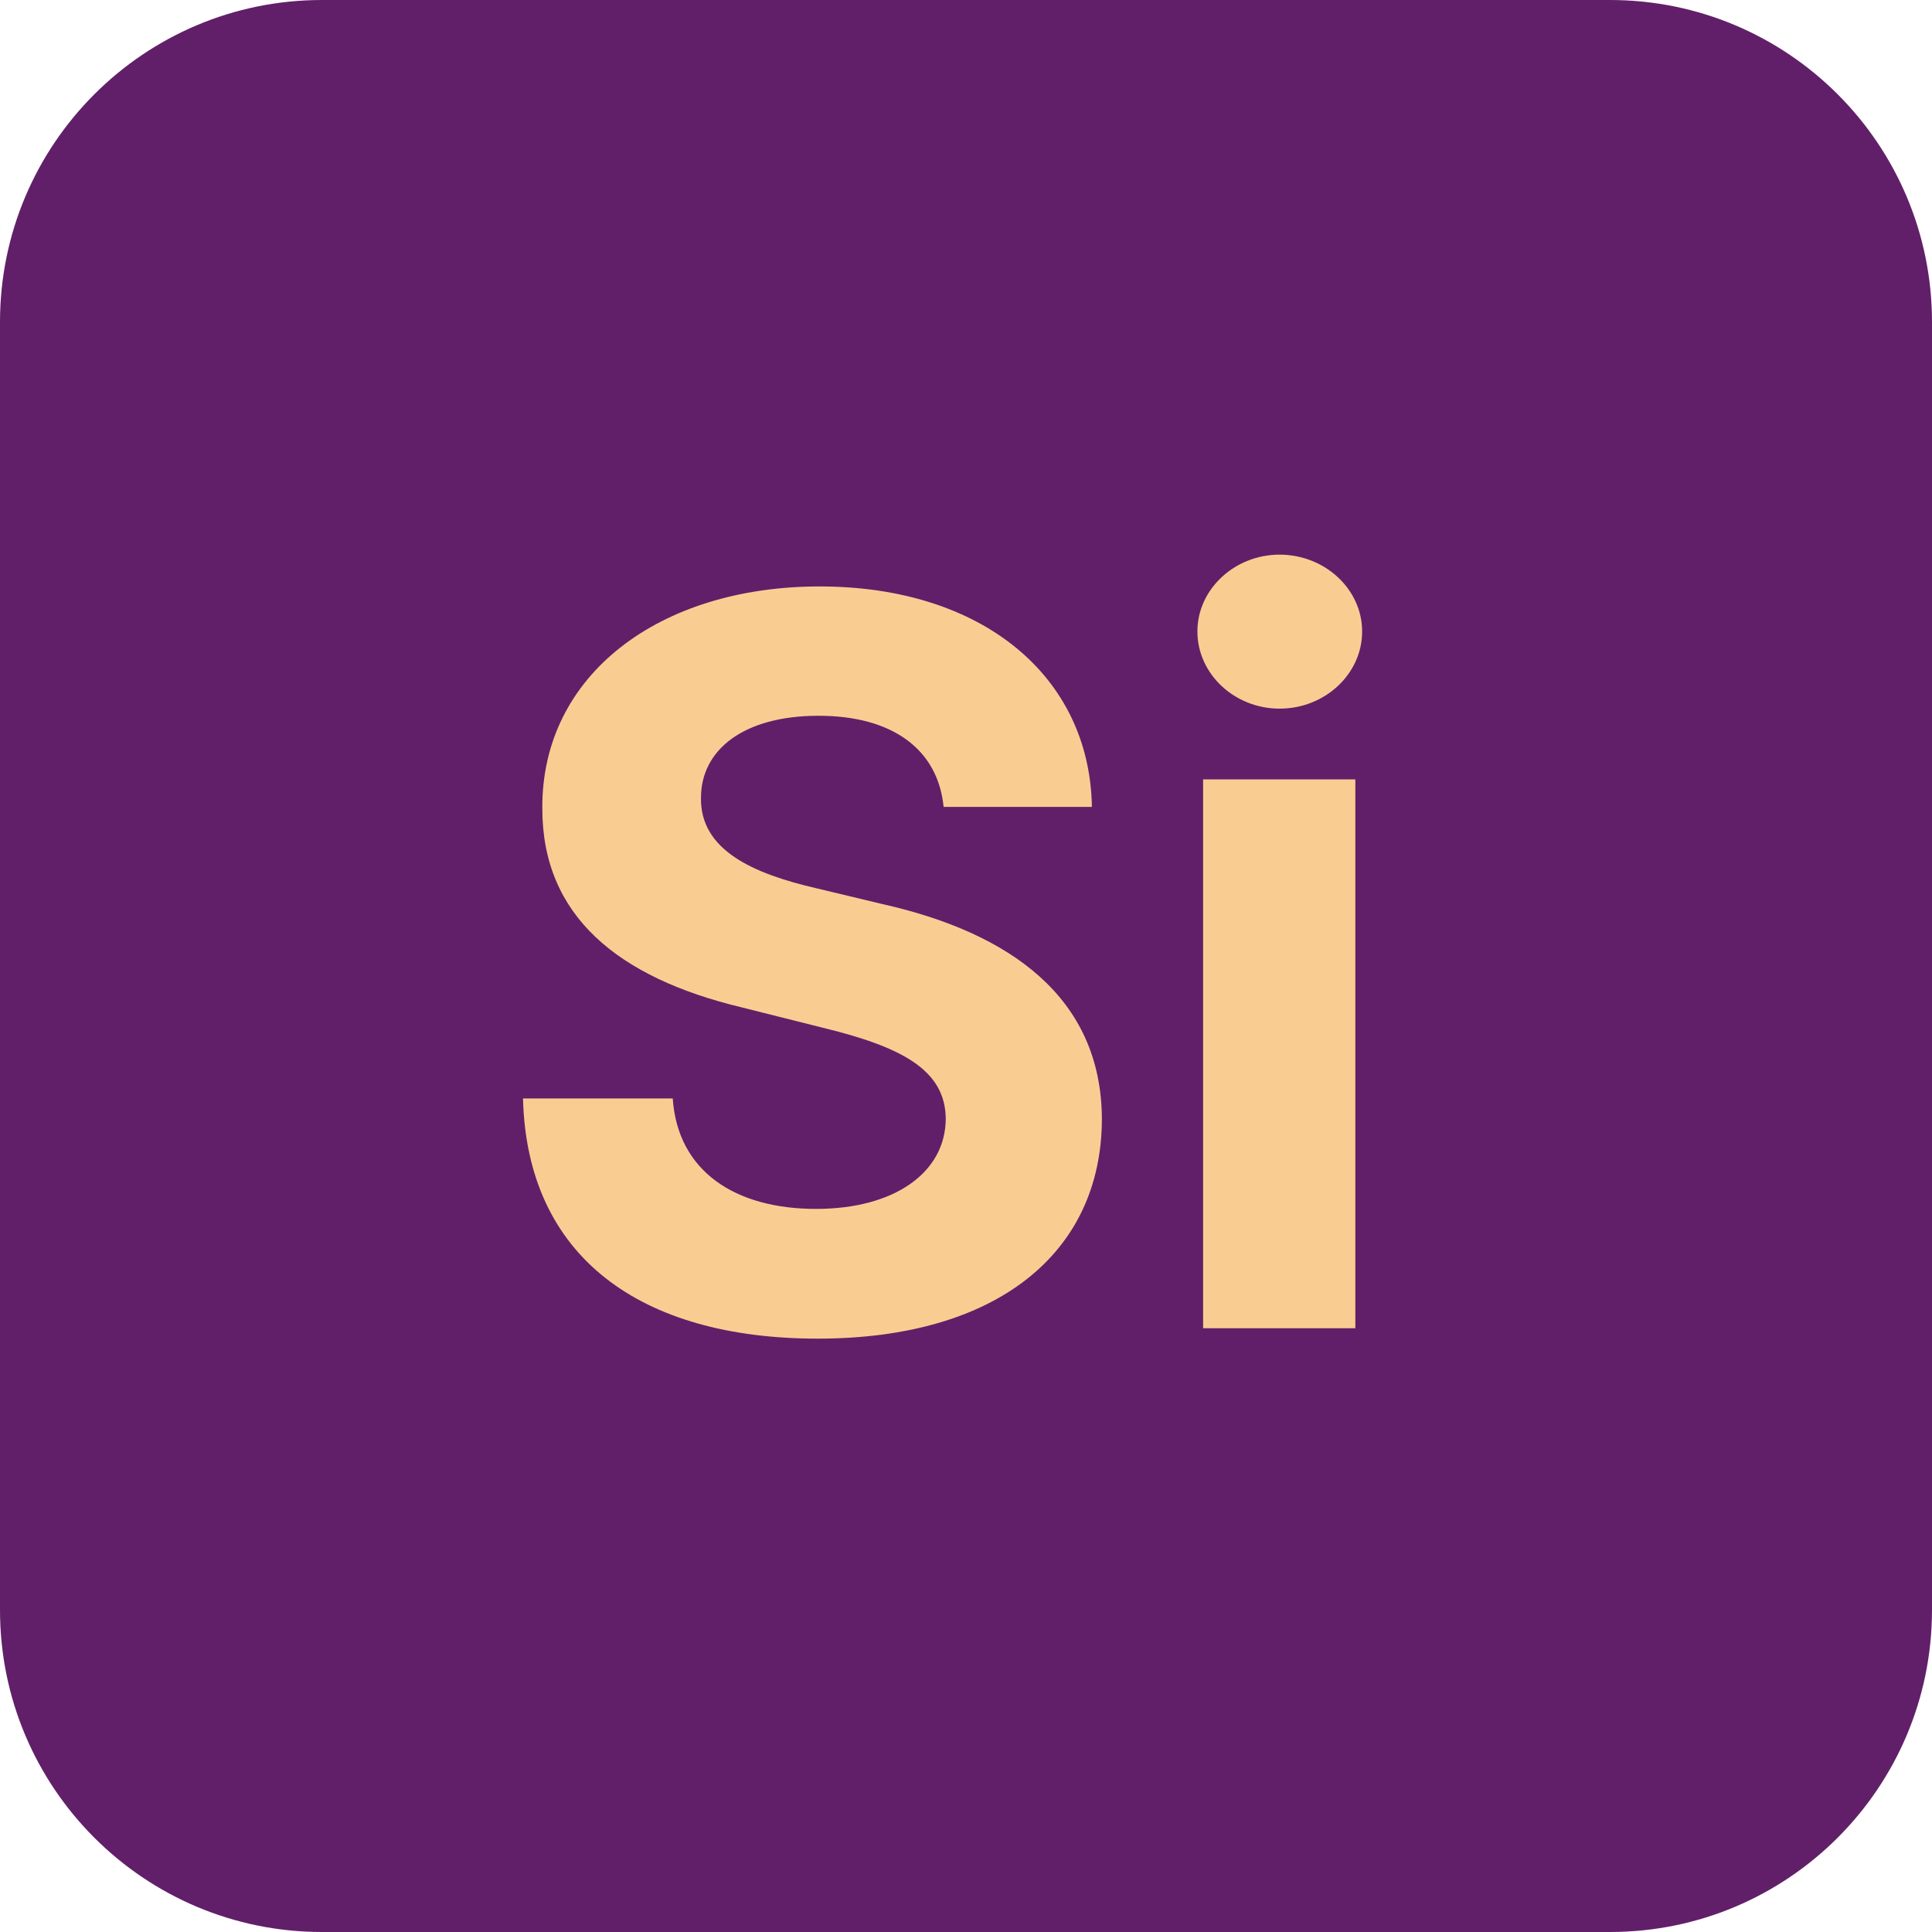
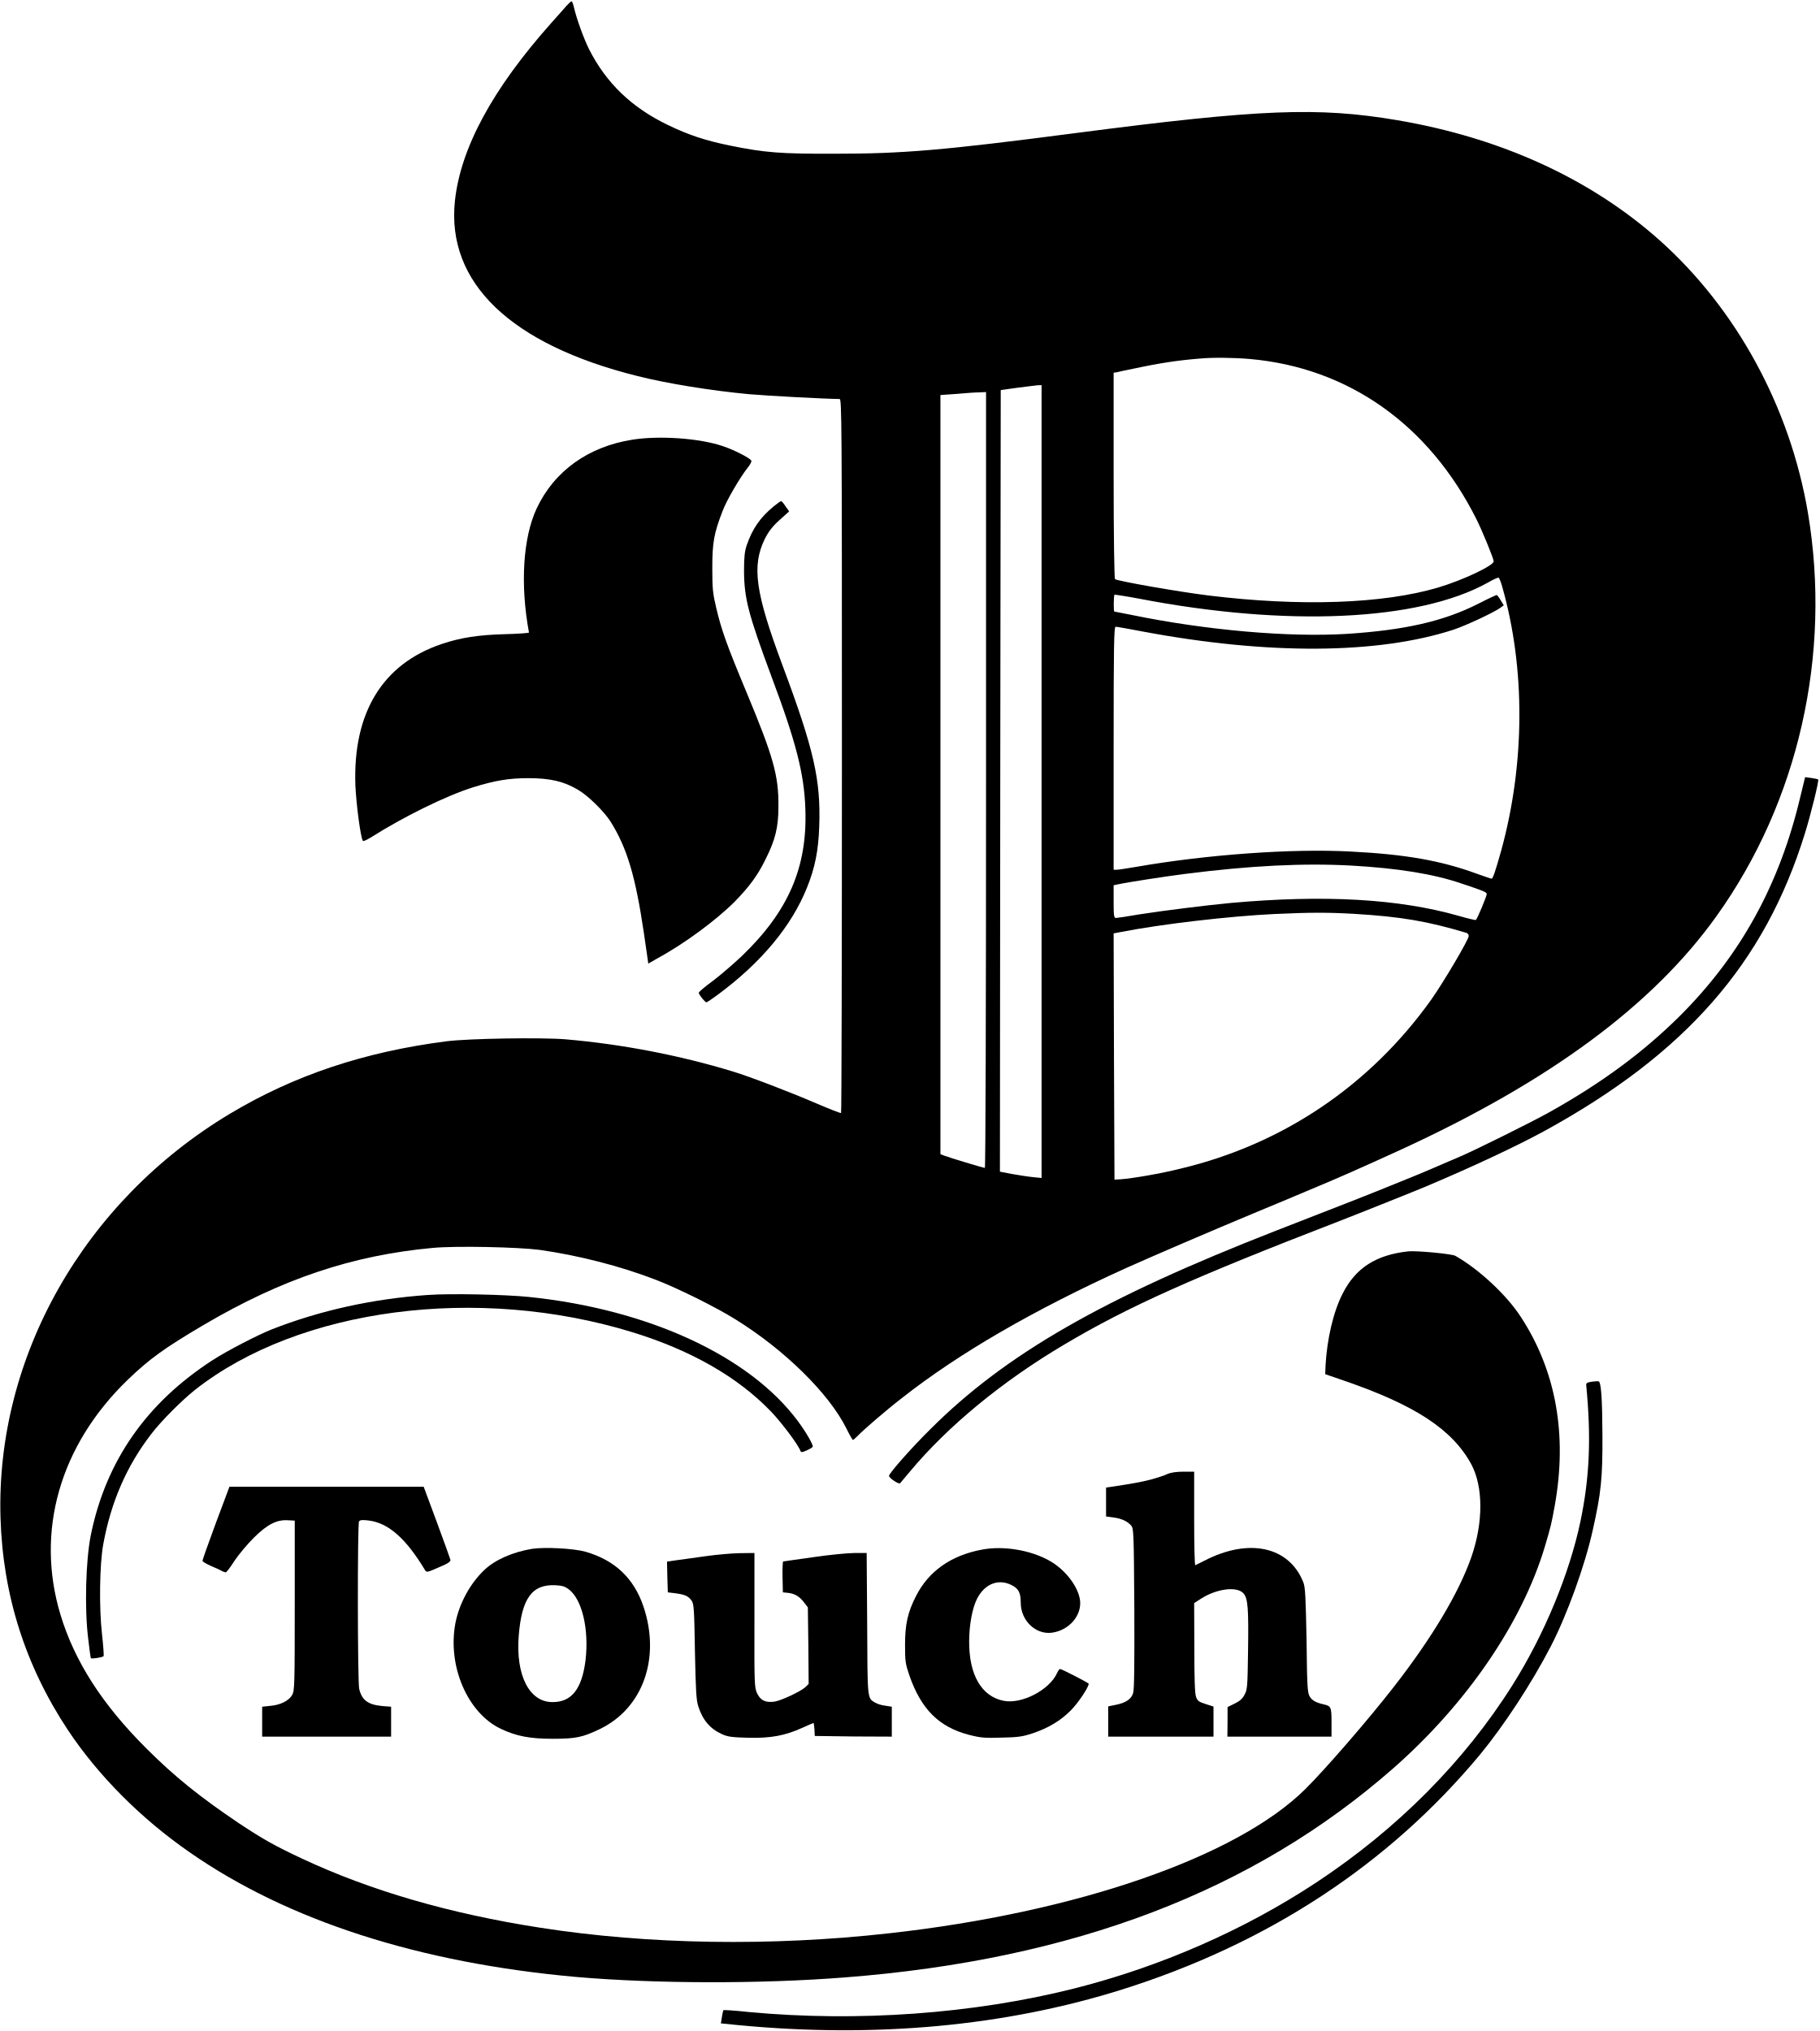
- <svg xmlns="http://www.w3.org/2000/svg" width="48" height="48" viewBox="0 0 48 48" fill="none">
-   <rect width="48" height="48" rx="8" fill="#611F69" />
-   <path d="M23.444 20.047H27.128C27.075 16.807 24.411 14.57 20.363 14.57C16.377 14.57 13.456 16.771 13.474 20.074C13.465 22.755 15.356 24.291 18.428 25.028L20.407 25.525C22.387 26.004 23.488 26.572 23.497 27.798C23.488 29.129 22.227 30.035 20.274 30.035C18.277 30.035 16.838 29.111 16.714 27.291H12.994C13.092 31.224 15.906 33.258 20.319 33.258C24.758 33.258 27.367 31.136 27.376 27.806C27.367 24.779 25.086 23.172 21.925 22.462L20.292 22.071C18.712 21.707 17.389 21.121 17.416 19.816C17.416 18.645 18.454 17.783 20.336 17.783C22.174 17.783 23.302 18.618 23.444 20.047ZM29.891 33H33.673V19.364H29.891V33ZM31.791 17.606C32.918 17.606 33.842 16.745 33.842 15.688C33.842 14.641 32.918 13.78 31.791 13.78C30.672 13.78 29.749 14.641 29.749 15.688C29.749 16.745 30.672 17.606 31.791 17.606Z" fill="#F9CD92" />
+ <svg xmlns="http://www.w3.org/2000/svg" width="43px" height="48px" viewBox="0 0 43 48" version="1.1">
+   <g id="surface1">
+     <path style=" stroke:none;fill-rule:nonzero;fill:rgb(0%,0%,0%);fill-opacity:1;" d="M 13.387 0.137 C 13.336 0.195 13.176 0.379 13.027 0.543 C 11.637 2.105 10.883 3.5 10.75 4.75 C 10.547 6.684 12.07 8.141 15.062 8.887 C 15.77 9.066 16.82 9.234 17.699 9.316 C 18.145 9.355 19.473 9.426 19.84 9.43 C 19.891 9.43 19.895 9.852 19.895 17.855 C 19.895 22.492 19.887 26.293 19.875 26.305 C 19.863 26.312 19.613 26.215 19.312 26.086 C 18.629 25.793 17.75 25.457 17.32 25.324 C 16.066 24.941 14.691 24.676 13.355 24.562 C 12.777 24.516 11.078 24.543 10.555 24.609 C 8.605 24.859 6.949 25.414 5.43 26.324 C 1.984 28.391 -0.102 32.07 0.012 35.871 C 0.066 37.691 0.598 39.367 1.602 40.883 C 2.32 41.965 3.332 42.98 4.488 43.781 C 6.809 45.395 9.91 46.391 13.617 46.723 C 15.473 46.883 17.957 46.891 19.961 46.734 C 25.367 46.316 29.617 44.695 32.922 41.793 C 34.656 40.27 35.965 38.355 36.504 36.559 C 36.652 36.062 36.664 36 36.738 35.594 C 37.043 33.91 36.77 32.391 35.934 31.117 C 35.598 30.602 34.949 29.996 34.391 29.68 C 34.312 29.633 33.473 29.555 33.281 29.574 C 32.516 29.656 32.031 29.969 31.727 30.574 C 31.508 31 31.359 31.645 31.324 32.266 L 31.316 32.477 L 31.758 32.629 C 33.441 33.207 34.316 33.781 34.766 34.602 C 35.051 35.133 35.055 35.977 34.77 36.797 C 34.473 37.648 33.832 38.719 32.934 39.871 C 32.32 40.66 31.316 41.816 30.844 42.285 C 29.219 43.891 25.438 45.199 21.008 45.691 C 18.215 46.004 15.312 45.957 12.766 45.559 C 10.621 45.227 8.746 44.68 7.129 43.922 C 6.488 43.621 6.219 43.469 5.652 43.094 C 4.723 42.469 4.125 41.988 3.457 41.32 C 2.414 40.281 1.762 39.262 1.43 38.164 C 0.832 36.191 1.414 34.156 3.023 32.605 C 3.531 32.117 3.875 31.867 4.801 31.32 C 6.656 30.227 8.32 29.668 10.23 29.492 C 10.781 29.441 12.242 29.473 12.75 29.539 C 13.688 29.672 14.672 29.926 15.508 30.25 C 16.016 30.445 16.926 30.898 17.371 31.176 C 18.539 31.898 19.59 32.934 20 33.758 C 20.074 33.91 20.145 34.031 20.156 34.031 C 20.168 34.031 20.211 33.988 20.258 33.945 C 20.375 33.816 20.945 33.324 21.305 33.047 C 22.648 31.988 24.43 30.957 26.609 29.969 C 27.293 29.664 28.496 29.145 29.695 28.645 C 29.918 28.551 30.199 28.434 30.316 28.387 C 30.434 28.336 30.711 28.219 30.938 28.125 C 31.617 27.844 32.16 27.602 33.102 27.172 C 36.629 25.551 39.059 23.754 40.562 21.652 C 42.5 18.945 43.285 15.469 42.723 12.121 C 42.301 9.625 41.035 7.301 39.215 5.676 C 37.582 4.223 35.473 3.258 33.016 2.84 C 31.137 2.523 29.777 2.578 25.418 3.145 C 22.277 3.555 21.328 3.633 19.73 3.633 C 18.438 3.637 18.074 3.609 17.238 3.438 C 16.664 3.32 16.273 3.191 15.781 2.953 C 14.922 2.539 14.324 1.961 13.918 1.16 C 13.793 0.906 13.633 0.465 13.57 0.203 C 13.551 0.109 13.52 0.031 13.508 0.031 C 13.492 0.031 13.438 0.082 13.387 0.137 Z M 29.531 8.484 C 31.859 8.688 33.762 10.031 34.883 12.258 C 35.023 12.535 35.297 13.203 35.297 13.266 C 35.297 13.367 34.57 13.711 33.98 13.887 C 32.684 14.27 30.734 14.34 28.562 14.074 C 27.836 13.984 26.438 13.738 26.348 13.688 C 26.332 13.672 26.316 12.691 26.316 11.238 L 26.316 8.809 L 26.395 8.797 C 26.434 8.785 26.605 8.75 26.777 8.715 C 27.438 8.574 27.836 8.516 28.367 8.473 C 28.668 8.445 29.176 8.453 29.531 8.484 Z M 24.613 18.469 L 24.613 27.84 L 24.41 27.82 C 24.297 27.809 24.074 27.773 23.914 27.746 L 23.629 27.691 L 23.637 18.453 L 23.648 9.219 L 24.039 9.164 C 24.258 9.137 24.473 9.109 24.523 9.105 L 24.613 9.102 Z M 23.301 18.434 C 23.301 23.941 23.289 27.602 23.273 27.602 C 23.238 27.602 22.434 27.359 22.312 27.312 L 22.223 27.277 L 22.223 9.336 L 22.609 9.309 C 22.816 9.289 23.059 9.273 23.148 9.273 L 23.301 9.266 Z M 35.5 13.871 C 36.047 15.793 36.039 18.043 35.477 20.094 C 35.332 20.613 35.277 20.766 35.246 20.766 C 35.23 20.766 35.07 20.711 34.887 20.645 C 34.051 20.34 33.219 20.191 31.918 20.125 C 30.531 20.051 28.523 20.195 26.844 20.488 C 26.637 20.523 26.434 20.555 26.395 20.555 L 26.316 20.555 L 26.316 17.684 C 26.316 15.254 26.324 14.812 26.363 14.812 C 26.391 14.812 26.68 14.863 27.008 14.926 C 29.965 15.48 32.551 15.465 34.344 14.883 C 34.652 14.781 35.312 14.469 35.457 14.363 L 35.535 14.305 L 35.461 14.184 C 35.422 14.117 35.379 14.062 35.367 14.062 C 35.355 14.062 35.16 14.152 34.938 14.266 C 34.117 14.684 33.195 14.891 31.84 14.98 C 30.465 15.066 28.512 14.898 26.73 14.531 C 26.52 14.488 26.336 14.453 26.332 14.453 C 26.312 14.453 26.316 14.074 26.336 14.055 C 26.344 14.051 26.605 14.09 26.914 14.148 C 30.398 14.82 33.52 14.68 35.152 13.773 C 35.277 13.699 35.395 13.648 35.41 13.652 C 35.426 13.652 35.469 13.754 35.5 13.871 Z M 31.938 20.457 C 33.031 20.52 33.871 20.652 34.543 20.883 C 35.062 21.055 35.133 21.086 35.133 21.129 C 35.133 21.18 34.906 21.727 34.875 21.742 C 34.867 21.75 34.684 21.707 34.48 21.648 C 33.062 21.242 31.301 21.141 29.086 21.34 C 28.5 21.395 27.445 21.527 26.906 21.613 C 26.641 21.66 26.398 21.695 26.371 21.695 C 26.324 21.695 26.316 21.645 26.316 21.309 L 26.316 20.922 L 26.41 20.902 C 26.633 20.852 27.527 20.715 27.988 20.656 C 29.543 20.457 30.797 20.395 31.938 20.457 Z M 32.004 21.598 C 33.109 21.664 33.738 21.773 34.652 22.047 C 34.684 22.055 34.707 22.09 34.707 22.121 C 34.707 22.207 34.121 23.199 33.816 23.633 C 32.371 25.652 30.324 27.039 27.906 27.617 C 27.445 27.734 26.754 27.852 26.48 27.871 L 26.336 27.879 L 26.324 24.969 L 26.316 22.059 L 26.488 22.027 C 27.434 21.84 29.062 21.652 30.105 21.602 C 30.965 21.562 31.383 21.562 32.004 21.598 Z M 32.004 21.598 " />
+     <path style=" stroke:none;fill-rule:nonzero;fill:rgb(0%,0%,0%);fill-opacity:1;" d="M 14.945 10.391 C 13.902 10.555 13.098 11.133 12.684 12.012 C 12.359 12.703 12.289 13.809 12.5 14.949 C 12.5 14.961 12.246 14.98 11.93 14.988 C 11.309 15.004 10.883 15.07 10.441 15.219 C 9.043 15.688 8.336 16.84 8.398 18.562 C 8.418 19.004 8.52 19.789 8.574 19.871 C 8.582 19.891 8.664 19.852 8.762 19.793 C 9.531 19.305 10.531 18.812 11.172 18.609 C 11.699 18.445 12.023 18.391 12.488 18.391 C 12.996 18.391 13.32 18.465 13.656 18.664 C 13.895 18.801 14.273 19.176 14.426 19.414 C 14.82 20.043 15.016 20.707 15.215 22.047 L 15.32 22.773 L 15.531 22.652 C 16.172 22.305 16.93 21.742 17.359 21.312 C 17.703 20.961 17.906 20.688 18.09 20.309 C 18.32 19.852 18.395 19.559 18.395 19.055 C 18.402 18.332 18.273 17.879 17.648 16.379 C 17.172 15.238 17.051 14.898 16.926 14.371 C 16.844 14.023 16.832 13.918 16.832 13.426 C 16.832 12.82 16.871 12.602 17.078 12.07 C 17.172 11.82 17.484 11.289 17.664 11.059 C 17.723 10.988 17.766 10.91 17.754 10.887 C 17.73 10.828 17.34 10.629 17.078 10.543 C 16.539 10.359 15.59 10.289 14.945 10.391 Z M 14.945 10.391 " />
+     <path style=" stroke:none;fill-rule:nonzero;fill:rgb(0%,0%,0%);fill-opacity:1;" d="M 18.281 11.969 C 17.965 12.23 17.781 12.492 17.645 12.887 C 17.598 13.027 17.582 13.16 17.582 13.492 C 17.586 14.145 17.684 14.516 18.23 15.988 C 18.812 17.539 19.004 18.289 19.031 19.117 C 19.082 20.5 18.629 21.539 17.527 22.598 C 17.34 22.773 17.035 23.039 16.848 23.18 C 16.656 23.32 16.504 23.449 16.512 23.465 C 16.527 23.527 16.664 23.688 16.691 23.688 C 16.711 23.688 16.836 23.602 16.973 23.5 C 17.996 22.742 18.707 21.883 19.07 20.977 C 19.258 20.512 19.34 20.102 19.359 19.535 C 19.398 18.438 19.238 17.723 18.492 15.727 C 17.844 13.992 17.762 13.375 18.074 12.734 C 18.164 12.559 18.25 12.445 18.418 12.293 L 18.648 12.086 L 18.562 11.965 C 18.52 11.898 18.473 11.844 18.457 11.844 C 18.445 11.844 18.367 11.898 18.281 11.969 Z M 18.281 11.969 " />
+     <path style=" stroke:none;fill-rule:nonzero;fill:rgb(0%,0%,0%);fill-opacity:1;" d="M 42.543 18.832 C 42.055 20.898 41.137 22.574 39.691 24.016 C 38.836 24.863 37.863 25.586 36.621 26.281 C 36.203 26.516 34.785 27.219 34.461 27.352 C 34.355 27.395 34.125 27.496 33.953 27.57 C 33.785 27.645 33.336 27.832 32.953 27.984 C 32.32 28.242 31.82 28.438 30.152 29.086 C 26.074 30.676 23.766 32 21.992 33.77 C 21.559 34.195 21.008 34.82 21.008 34.879 C 21.008 34.93 21.238 35.086 21.27 35.055 C 21.285 35.039 21.387 34.914 21.5 34.781 C 22.398 33.703 23.688 32.641 25.156 31.773 C 26.652 30.883 28.199 30.191 31.629 28.867 C 32.055 28.703 33.449 28.145 33.691 28.043 C 34.855 27.551 35.855 27.078 36.488 26.734 C 39.828 24.906 41.699 22.77 42.648 19.707 C 42.793 19.246 42.988 18.445 42.965 18.422 C 42.957 18.414 42.887 18.398 42.805 18.387 L 42.656 18.367 Z M 42.543 18.832 " />
+     <path style=" stroke:none;fill-rule:nonzero;fill:rgb(0%,0%,0%);fill-opacity:1;" d="M 10.109 30.605 C 8.809 30.695 7.555 30.973 6.422 31.418 C 6.086 31.551 5.355 31.93 5.02 32.148 C 3.457 33.16 2.5 34.535 2.145 36.285 C 2.027 36.875 1.996 38.008 2.082 38.711 C 2.109 38.961 2.141 39.18 2.148 39.188 C 2.164 39.211 2.414 39.172 2.449 39.141 C 2.457 39.129 2.441 38.895 2.41 38.617 C 2.34 38.008 2.352 36.965 2.441 36.492 C 2.621 35.504 2.992 34.648 3.566 33.902 C 3.797 33.594 4.297 33.094 4.613 32.844 C 7.066 30.914 11.293 30.359 14.953 31.488 C 16.336 31.914 17.438 32.547 18.219 33.359 C 18.48 33.633 18.871 34.156 18.918 34.297 C 18.93 34.328 18.965 34.324 19.066 34.277 C 19.145 34.242 19.207 34.203 19.207 34.188 C 19.207 34.121 19.035 33.828 18.848 33.578 C 17.707 32.047 15.324 30.945 12.504 30.652 C 11.938 30.594 10.637 30.566 10.109 30.605 Z M 10.109 30.605 " />
+     <path style=" stroke:none;fill-rule:nonzero;fill:rgb(0%,0%,0%);fill-opacity:1;" d="M 37.609 32.656 C 37.504 32.672 37.477 32.688 37.484 32.742 C 37.605 33.992 37.562 34.922 37.348 35.953 C 37.086 37.199 36.488 38.641 35.742 39.824 C 34.602 41.633 33.023 43.223 31.102 44.492 C 29.395 45.617 27.426 46.48 25.367 47 C 22.996 47.594 20.273 47.793 17.688 47.551 C 17.371 47.516 17.102 47.5 17.094 47.508 C 17.09 47.516 17.07 47.59 17.059 47.672 L 17.035 47.82 L 17.426 47.859 C 20.664 48.172 23.75 47.891 26.527 47.016 C 29.969 45.93 32.816 44.062 34.973 41.469 C 35.539 40.781 36.191 39.789 36.648 38.906 C 37.031 38.164 37.449 37.012 37.637 36.168 C 37.836 35.277 37.871 34.941 37.867 33.93 C 37.863 33.043 37.836 32.652 37.773 32.645 C 37.758 32.641 37.68 32.645 37.609 32.656 Z M 37.609 32.656 " />
+     <path style=" stroke:none;fill-rule:nonzero;fill:rgb(0%,0%,0%);fill-opacity:1;" d="M 27.578 34.84 C 27.508 34.875 27.332 34.93 27.188 34.969 C 26.945 35.031 26.781 35.059 26.301 35.133 L 26.137 35.156 L 26.137 35.84 L 26.312 35.863 C 26.508 35.891 26.633 35.949 26.727 36.051 C 26.789 36.121 26.793 36.18 26.805 38.008 C 26.809 39.312 26.805 39.926 26.777 40.012 C 26.734 40.156 26.605 40.246 26.359 40.293 L 26.188 40.328 L 26.188 41.043 L 28.676 41.043 L 28.676 40.332 L 28.492 40.273 C 28.324 40.219 28.297 40.199 28.262 40.098 C 28.234 40.02 28.223 39.656 28.223 38.938 L 28.219 37.887 L 28.383 37.781 C 28.758 37.543 29.234 37.484 29.387 37.66 C 29.488 37.781 29.508 38.004 29.492 39.039 C 29.48 39.855 29.477 39.93 29.41 40.051 C 29.363 40.145 29.297 40.203 29.176 40.262 L 29.008 40.344 L 29.008 40.691 L 29.004 41.043 L 31.465 41.043 L 31.465 40.703 C 31.465 40.344 31.453 40.32 31.281 40.281 C 31.094 40.238 31 40.188 30.945 40.086 C 30.895 39.996 30.887 39.828 30.875 38.762 C 30.855 37.738 30.844 37.516 30.801 37.402 C 30.469 36.551 29.516 36.34 28.465 36.883 C 28.355 36.938 28.258 36.984 28.246 36.992 C 28.23 37 28.219 36.504 28.219 35.891 L 28.219 34.781 L 27.965 34.781 C 27.801 34.781 27.664 34.801 27.578 34.84 Z M 27.578 34.84 " />
+     <path style=" stroke:none;fill-rule:nonzero;fill:rgb(0%,0%,0%);fill-opacity:1;" d="M 5.102 35.992 C 4.926 36.465 4.785 36.867 4.785 36.887 C 4.785 36.906 4.875 36.961 4.992 37.012 C 5.102 37.059 5.223 37.113 5.25 37.133 C 5.285 37.148 5.324 37.16 5.336 37.16 C 5.352 37.16 5.445 37.039 5.539 36.891 C 5.637 36.742 5.844 36.496 5.996 36.344 C 6.32 36.023 6.543 35.91 6.812 35.93 L 6.965 35.938 L 6.965 37.945 C 6.965 39.805 6.961 39.957 6.906 40.055 C 6.832 40.191 6.629 40.297 6.383 40.316 L 6.195 40.336 L 6.195 41.043 L 9.242 41.043 L 9.242 40.336 L 9.035 40.32 C 8.699 40.289 8.551 40.184 8.488 39.914 C 8.449 39.754 8.445 36.02 8.484 35.957 C 8.508 35.922 8.559 35.918 8.703 35.934 C 9.172 35.988 9.59 36.352 10.047 37.113 C 10.078 37.164 10.105 37.16 10.367 37.043 C 10.578 36.957 10.652 36.906 10.645 36.867 C 10.637 36.84 10.496 36.438 10.324 35.977 L 10.012 35.137 L 5.422 35.137 Z M 5.102 35.992 " />
+     <path style=" stroke:none;fill-rule:nonzero;fill:rgb(0%,0%,0%);fill-opacity:1;" d="M 12.57 36.605 C 12.121 36.68 11.695 36.863 11.445 37.105 C 11.109 37.422 10.852 37.898 10.762 38.359 C 10.57 39.375 11.047 40.484 11.836 40.859 C 12.199 41.031 12.52 41.094 13.062 41.094 C 13.605 41.094 13.773 41.059 14.184 40.859 C 15.195 40.367 15.613 39.184 15.207 37.973 C 14.98 37.297 14.527 36.871 13.832 36.672 C 13.547 36.594 12.883 36.559 12.57 36.605 Z M 13.441 37.562 C 13.758 37.801 13.922 38.512 13.836 39.242 C 13.75 39.918 13.508 40.227 13.059 40.227 C 12.508 40.23 12.184 39.594 12.258 38.66 C 12.328 37.773 12.574 37.438 13.125 37.465 C 13.285 37.473 13.348 37.492 13.441 37.562 Z M 13.441 37.562 " />
+     <path style=" stroke:none;fill-rule:nonzero;fill:rgb(0%,0%,0%);fill-opacity:1;" d="M 23.195 36.625 C 22.469 36.762 21.941 37.137 21.645 37.723 C 21.449 38.105 21.387 38.391 21.387 38.875 C 21.387 39.266 21.395 39.32 21.492 39.605 C 21.77 40.398 22.191 40.816 22.895 41 C 23.188 41.074 23.266 41.078 23.68 41.066 C 24.07 41.059 24.176 41.039 24.402 40.965 C 24.781 40.836 25.059 40.668 25.301 40.426 C 25.477 40.25 25.727 39.875 25.727 39.793 C 25.727 39.773 25.09 39.445 25.051 39.445 C 25.031 39.445 25.004 39.488 24.98 39.539 C 24.801 39.941 24.137 40.285 23.711 40.195 C 23.191 40.09 22.898 39.578 22.902 38.793 C 22.902 38.402 22.977 38 23.09 37.781 C 23.281 37.41 23.629 37.293 23.953 37.488 C 24.078 37.566 24.121 37.664 24.121 37.879 C 24.121 38.301 24.477 38.641 24.863 38.586 C 25.273 38.527 25.574 38.168 25.52 37.805 C 25.469 37.484 25.172 37.098 24.809 36.891 C 24.367 36.637 23.711 36.523 23.195 36.625 Z M 23.195 36.625 " />
+     <path style=" stroke:none;fill-rule:nonzero;fill:rgb(0%,0%,0%);fill-opacity:1;" d="M 16.715 36.773 C 16.488 36.805 16.184 36.848 16.035 36.867 L 15.762 36.906 L 15.77 37.273 L 15.781 37.633 L 15.969 37.656 C 16.195 37.688 16.27 37.723 16.348 37.836 C 16.398 37.914 16.406 38.055 16.422 39.039 C 16.441 39.957 16.453 40.176 16.5 40.324 C 16.602 40.648 16.781 40.859 17.059 40.984 C 17.199 41.047 17.289 41.059 17.684 41.07 C 18.219 41.082 18.551 41.02 18.965 40.832 C 19.105 40.77 19.219 40.719 19.227 40.719 C 19.23 40.719 19.238 40.785 19.246 40.871 L 19.254 41.027 L 20.168 41.039 L 21.074 41.043 L 21.074 40.336 L 20.922 40.312 C 20.84 40.305 20.734 40.27 20.684 40.242 C 20.492 40.129 20.5 40.188 20.492 38.375 L 20.48 36.703 L 20.195 36.703 C 20.039 36.703 19.598 36.746 19.223 36.801 C 18.844 36.855 18.52 36.902 18.508 36.902 C 18.496 36.902 18.488 37.062 18.492 37.266 L 18.5 37.633 L 18.617 37.645 C 18.777 37.66 18.895 37.73 19 37.871 L 19.09 37.988 L 19.102 38.895 L 19.109 39.797 L 19.035 39.871 C 18.918 39.977 18.469 40.188 18.305 40.215 C 18.09 40.246 17.969 40.188 17.887 40.012 C 17.828 39.875 17.824 39.777 17.828 38.289 L 17.828 36.703 L 17.48 36.707 C 17.281 36.711 16.941 36.742 16.715 36.773 Z M 16.715 36.773 " />
+   </g>
</svg>
